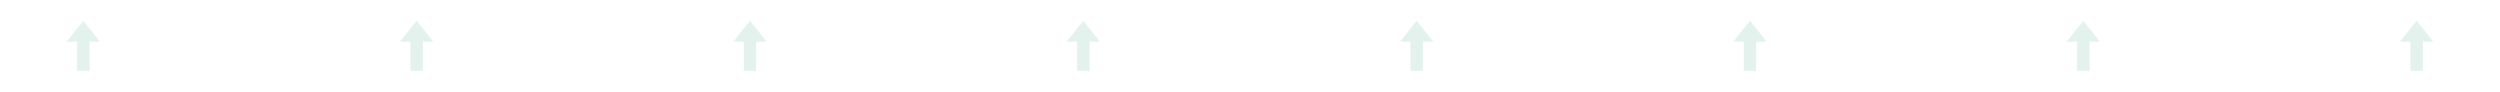
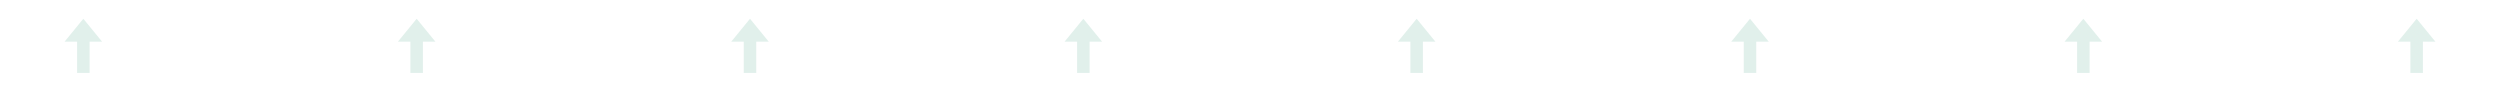
- <svg xmlns="http://www.w3.org/2000/svg" viewBox="0 0 1200 44" fill="#a4d2c2" fill-opacity=".3" aria-hidden="true">
-   <path d="M37 34 43 34 43 20 48 20 40 10 32 20 37 20Z" />
-   <path d="M197 34 203 34 203 20 208 20 200 10 192 20 197 20Z" />
-   <path d="M357 34 363 34 363 20 368 20 360 10 352 20 357 20Z" />
-   <path d="M517 34 523 34 523 20 528 20 520 10 512 20 517 20Z" />
-   <path d="M677 34 683 34 683 20 688 20 680 10 672 20 677 20Z" />
-   <path d="M837 34 843 34 843 20 848 20 840 10 832 20 837 20Z" />
-   <path d="M997 34 1003 34 1003 20 1008 20 1000 10 992 20 997 20Z" />
-   <path d="M1157 34 1163 34 1163 20 1168 20 1160 10 1152 20 1157 20Z" />
+ <svg xmlns="http://www.w3.org/2000/svg" viewBox="0 0 1200 44" fill="#a4d2c2" fill-opacity=".33" aria-hidden="true">
+   <path d="M37 35 43 35 43 20 49 20 40 9 31 20 37 20Z" />
+   <path d="M197 35 203 35 203 20 209 20 200 9 191 20 197 20Z" />
+   <path d="M357 35 363 35 363 20 369 20 360 9 351 20 357 20Z" />
+   <path d="M517 35 523 35 523 20 529 20 520 9 511 20 517 20Z" />
+   <path d="M677 35 683 35 683 20 689 20 680 9 671 20 677 20Z" />
+   <path d="M837 35 843 35 843 20 849 20 840 9 831 20 837 20Z" />
+   <path d="M997 35 1003 35 1003 20 1009 20 1000 9 991 20 997 20Z" />
+   <path d="M1157 35 1163 35 1163 20 1169 20 1160 9 1151 20 1157 20Z" />
</svg>
